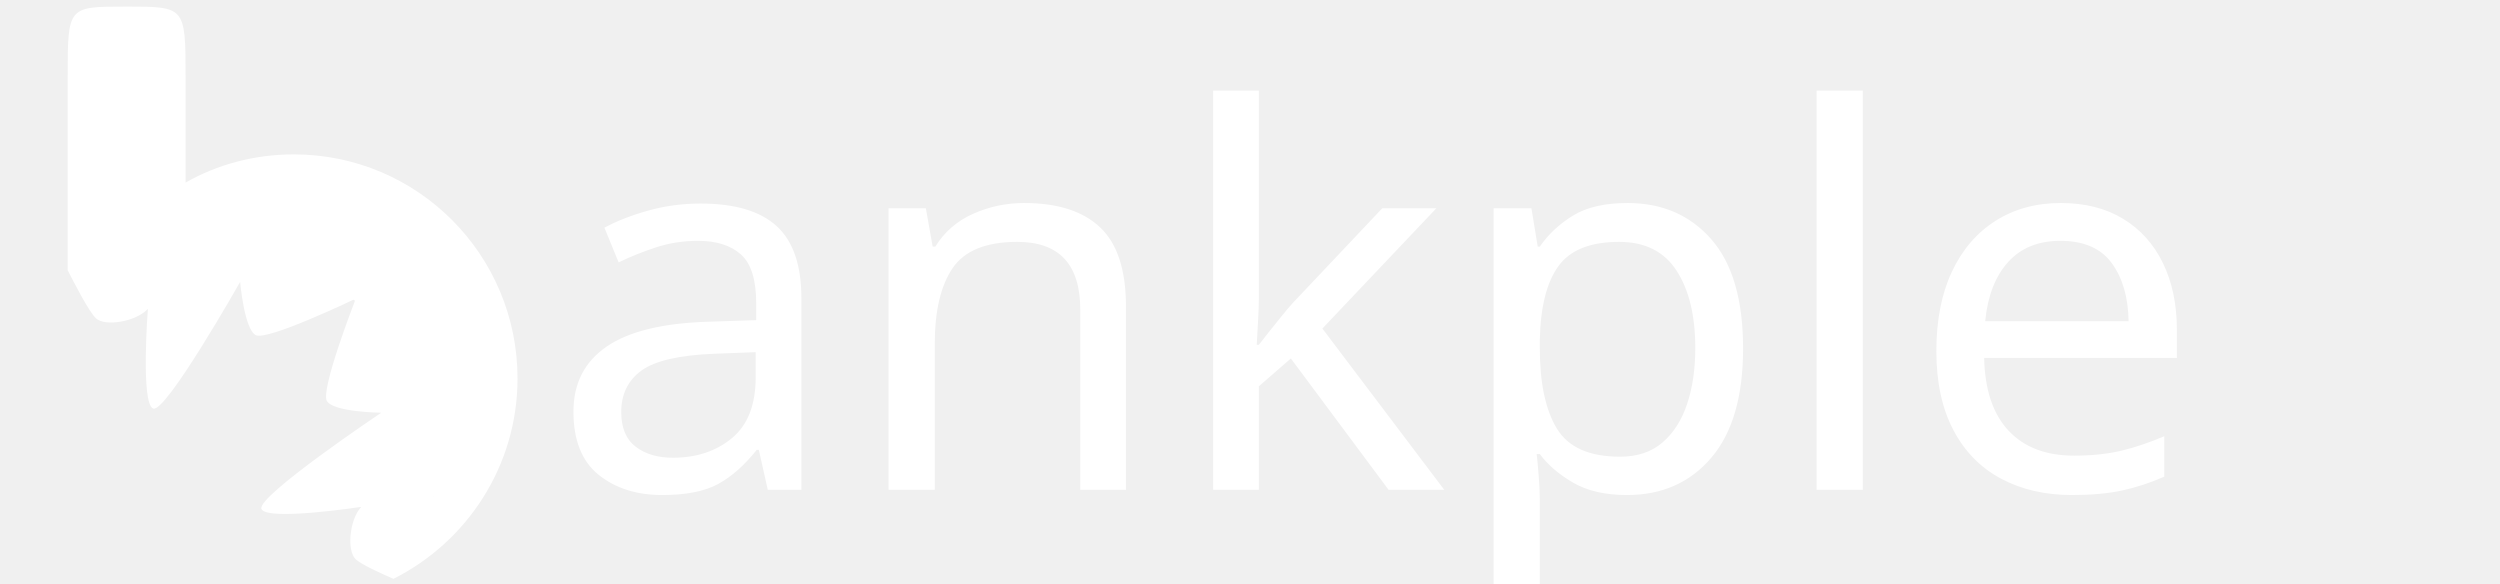
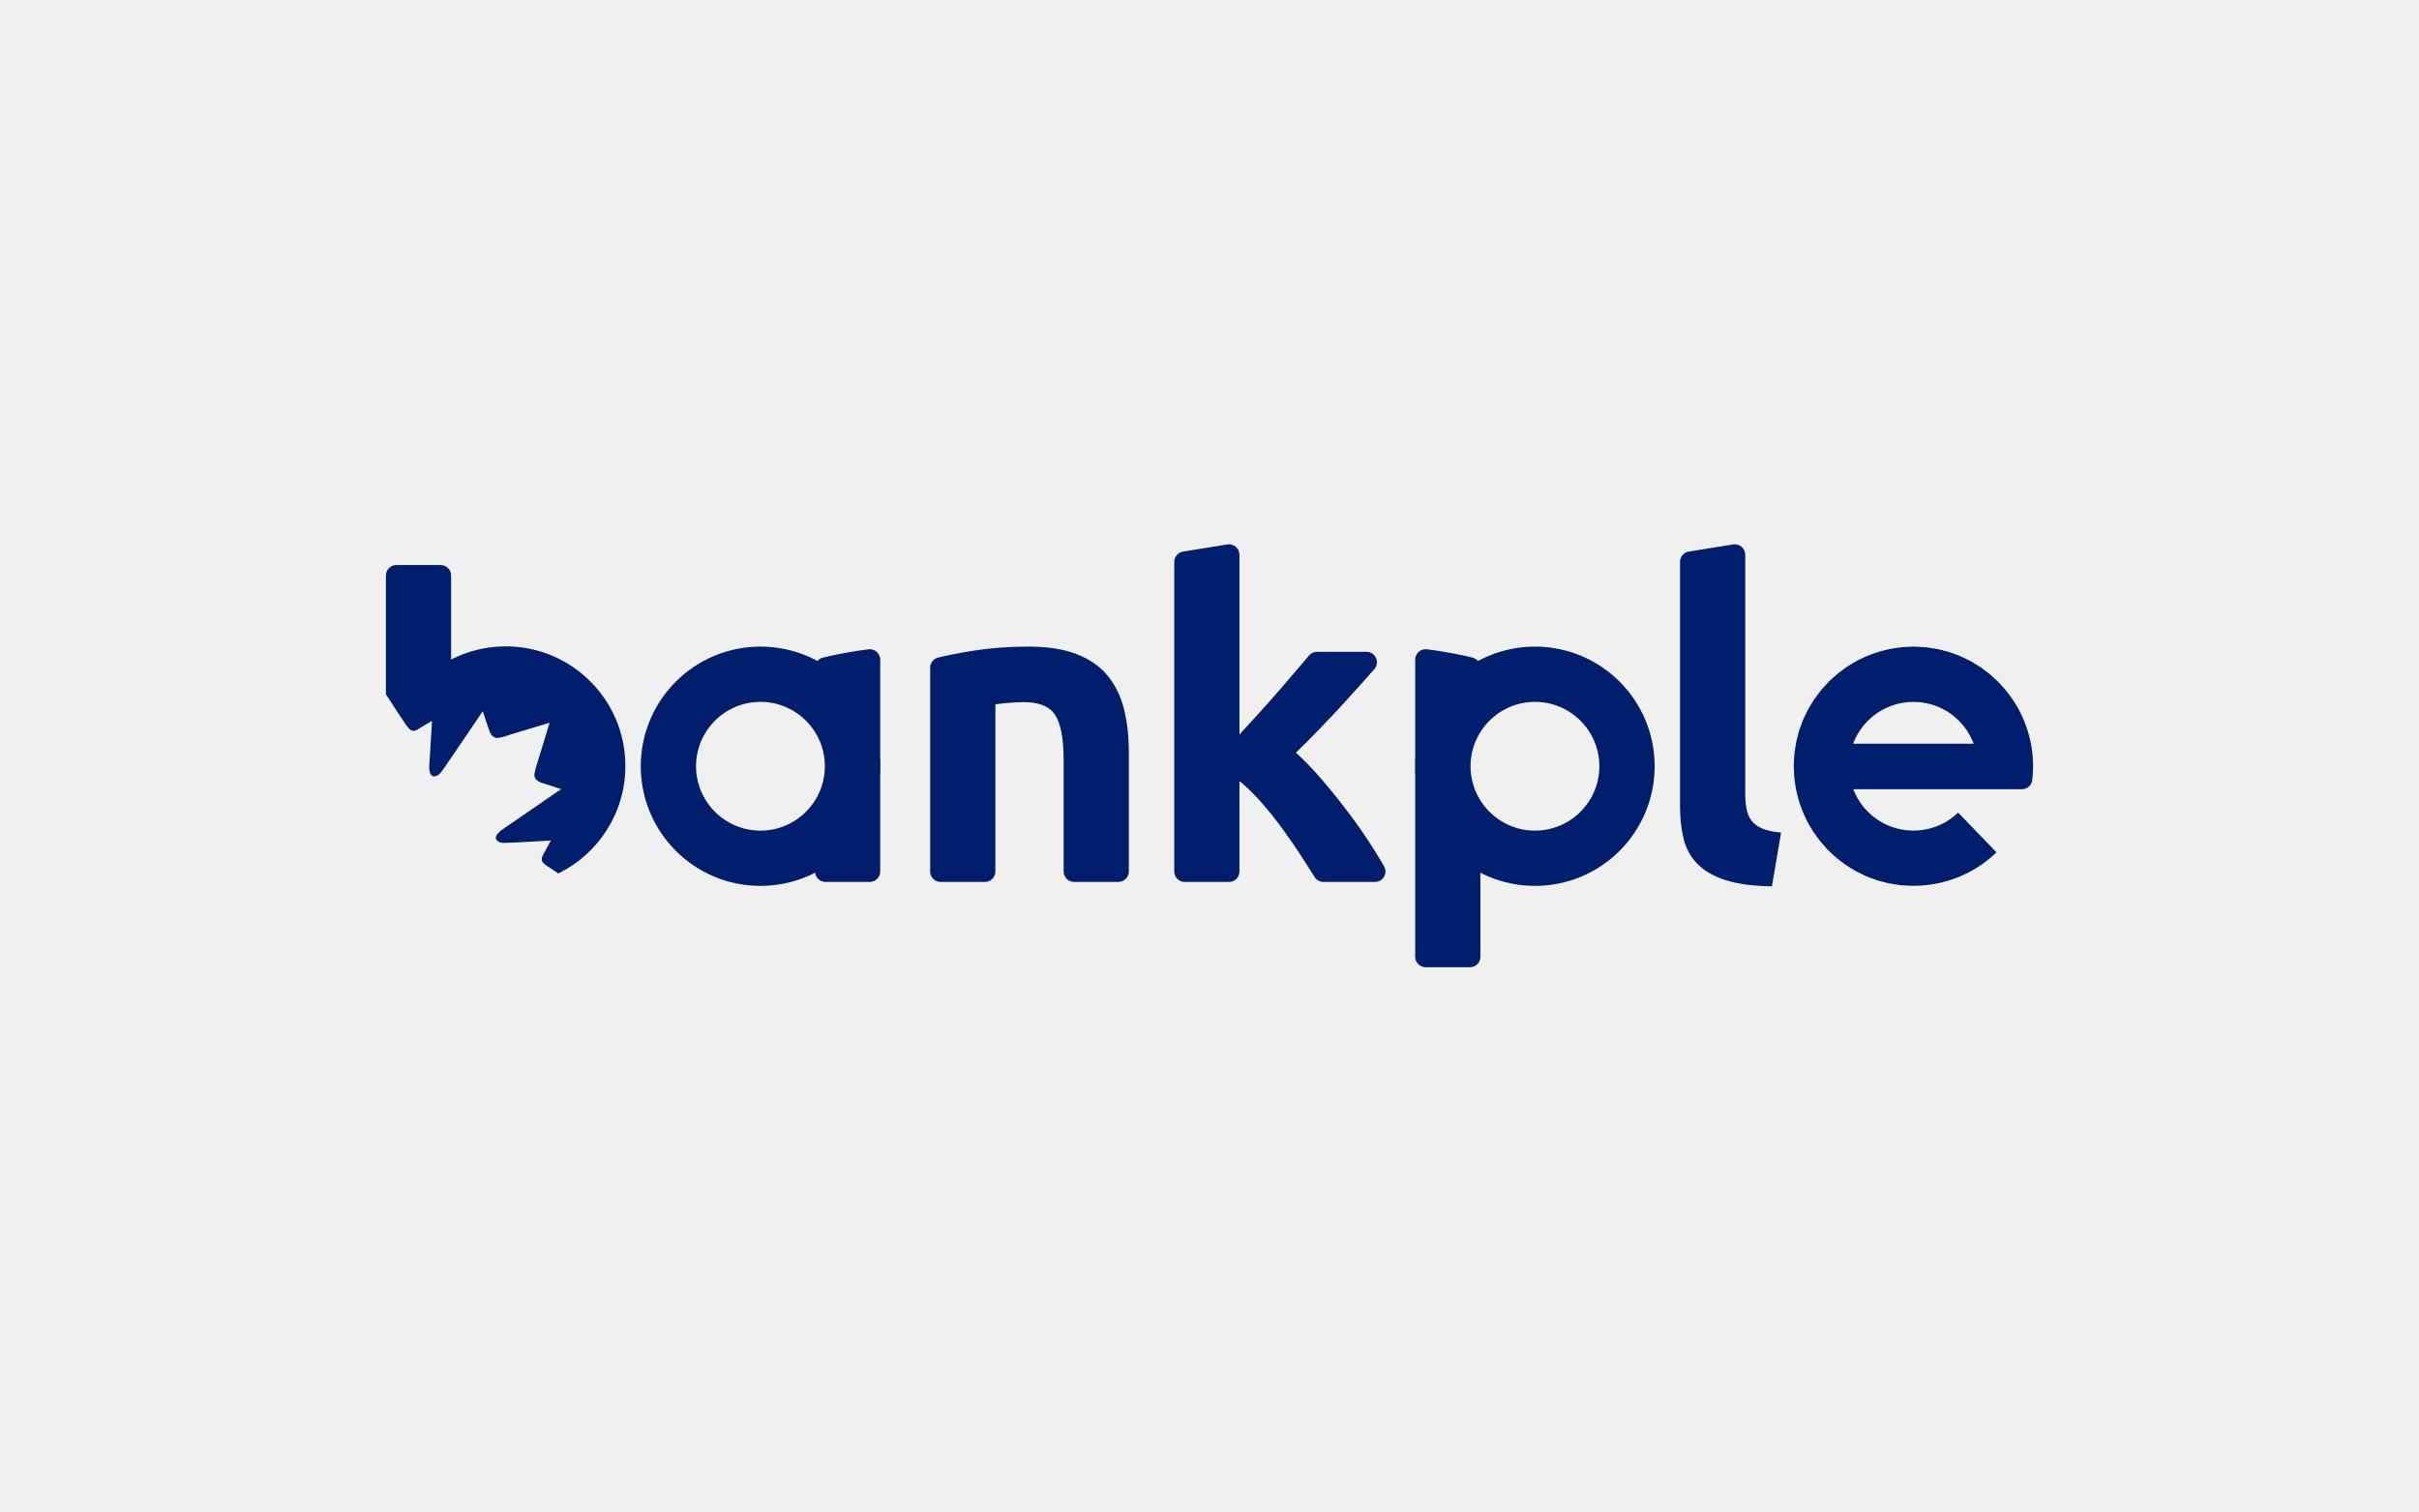
- <svg xmlns="http://www.w3.org/2000/svg" version="1.1" id="Layer_1" x="0px" y="0px" width="2142px" height="500px" viewBox="0 0 2142 500" enable-background="new 0 0 2142 500" xml:space="preserve">
-   <g id="Circulo">
+ <svg xmlns="http://www.w3.org/2000/svg" version="1.1" id="Layer_1" x="0px" y="0px" width="1280px" height="800px" viewBox="0 0 1280 800" enable-background="new 0 0 1280 800" xml:space="preserve">
+   <g>
    <g>
-       <path fill="#FFFFFF" d="M251.682,132.274c-33.836,0-65.682,8.785-92.682,24.151V65.132c0-59.479-0.532-59.479-50.621-59.479    c-0.351,0-0.847,0.016-1.197,0.016C58.146,5.669,58,5.653,58,65.132v166.441c4.932,9.526,17.97,35.368,24.267,41.19    c7.717,7.191,34.057,3.016,44.431-8.111c0,0-6.29,81.629,4.581,85.412c10.891,3.84,74.463-108.516,74.463-108.516    s3.547,40.861,13.521,45.658c10.016,4.749,82.958-30.135,82.958-30.135s0.989-0.371,1.452,0.049    c0.438,0.416,0.161,1.427,0.161,1.427s-29.294,75.376-23.791,84.97c5.518,9.66,46.573,10.103,46.573,10.103    s-107.227,71.919-102.591,82.477c4.622,10.6,85.517-1.814,85.517-1.814c-10.319,11.142-12.468,37.762-4.737,44.95    c4.649,4.286,20.37,11.552,32.295,16.713c62.869-31.533,106.313-96.54,106.313-171.674    C443.416,218.237,357.72,132.274,251.682,132.274z M371.059,425.457c-0.029-0.157-0.052-0.322-0.039-0.467l0.256,0.232    L371.059,425.457z" />
+       <path fill="#001E6B" d="M492.193,353.418c0-2.536,1.698-4.753,4.159-5.363c5.151-1.28,11.326-2.491,18.533-3.633    c9.259-1.468,18.984-2.201,29.17-2.201c10.34,0,18.947,1.354,25.816,4.053c6.867,2.699,12.306,6.52,16.322,11.46    c4.012,4.94,6.868,10.805,8.568,17.597c1.696,6.793,2.546,14.354,2.546,22.689v63.208c0,3.068-2.489,5.558-5.558,5.558h-23.381    c-3.071,0-5.558-2.489-5.558-5.558v-59.04c0-11.113-1.47-18.985-4.399-23.615c-2.935-4.634-8.415-6.946-16.439-6.946    c-2.47,0-5.091,0.113-7.872,0.346c-2.777,0.233-5.25,0.504-7.409,0.809v88.481c0,3.049-2.474,5.522-5.525,5.522h-23.45    c-3.051,0-5.523-2.474-5.523-5.522V353.418z" />
+       <path fill="#001E6B" d="M655.852,388.734c3.395-3.681,6.901-7.517,10.526-11.505c3.62-3.992,7.13-7.942,10.522-11.858    c3.396-3.912,6.591-7.632,9.599-11.163c2.273-2.667,4.305-5.071,6.094-7.215c1.053-1.263,2.604-1.994,4.249-1.994h26.224    c4.762,0,7.284,5.638,4.129,9.208c-5.383,6.094-10.681,11.998-15.889,17.71c-7.796,8.549-16.324,17.362-25.584,26.451    c4.63,4.176,9.412,9.166,14.354,14.963c4.937,5.796,9.725,11.786,14.354,17.977c4.63,6.183,8.874,12.365,12.734,18.549    c1.882,3.019,3.618,5.907,5.206,8.668c2.121,3.684-0.562,8.263-4.81,8.263h-27.259c-1.916,0-3.681-0.982-4.692-2.607    c-2.062-3.315-4.335-6.893-6.825-10.737c-3.156-4.875-6.509-9.747-10.052-14.62c-3.548-4.874-7.28-9.554-11.209-14.04    s-7.822-8.275-11.673-11.373v47.852c0,3.053-2.474,5.526-5.524,5.526h-23.446c-3.053,0-5.526-2.474-5.526-5.526V297.382    c0-2.712,1.97-5.024,4.648-5.454l23.444-3.778c3.359-0.542,6.404,2.053,6.404,5.456V388.734z" />
+       <path fill="#001E6B" d="M937.6,469.104c-10.035-0.156-18.176-1.238-24.427-3.244c-6.25-2.001-11.194-4.823-14.818-8.448    c-3.627-3.627-6.099-8.024-7.408-13.199c-1.313-5.167-1.968-10.997-1.968-17.479V297.382c0-2.712,1.968-5.024,4.646-5.454    l23.446-3.778c3.359-0.542,6.404,2.053,6.404,5.456v126.182c0,3.086,0.232,5.868,0.694,8.335c0.465,2.47,1.35,4.554,2.663,6.252    c1.31,1.7,3.201,3.086,5.674,4.164c2.466,1.083,5.788,1.778,9.955,2.087L937.6,469.104z" />
+       <path fill="#001E6B" d="M402.385,371.467c18.793,0,34.081,15.289,34.081,34.082c0,18.79-15.288,34.081-34.081,34.081    c-18.792,0-34.081-15.291-34.081-34.081C368.305,386.755,383.593,371.467,402.385,371.467 M402.385,342.222    c-34.972,0-63.324,28.352-63.324,63.327c0,34.974,28.352,63.323,63.324,63.323c34.974,0,63.324-28.35,63.324-63.323    C465.709,370.574,437.359,342.222,402.385,342.222L402.385,342.222z" />
+       <path fill="#001E6B" d="M465.767,372.784v-23.642c0-3.31-2.898-5.891-6.185-5.497c-1.894,0.227-3.769,0.484-5.621,0.778    c-7.206,1.142-13.382,2.353-18.531,3.633c-2.461,0.61-4.161,2.827-4.161,5.363v16.479c0,0.649,0.119,1.293,0.35,1.899    l12.213,31.962c0.441,1.157,0.467,2.43,0.071,3.602l-12.355,36.625c-0.186,0.549-0.279,1.124-0.279,1.702v15.573    c0,3.053,2.474,5.526,5.526,5.526h23.445c3.039,0,5.526-2.485,5.526-5.526V372.784z" />
+       <g>
+         <path fill="#001E6B" d="M812.219,371.467c18.793,0,34.081,15.289,34.081,34.082c0,18.79-15.288,34.081-34.081,34.081     s-34.081-15.291-34.081-34.081C778.138,386.755,793.426,371.467,812.219,371.467 M812.219,342.222     c-34.974,0-63.324,28.352-63.324,63.327c0,34.974,28.351,63.323,63.324,63.323c34.972,0,63.323-28.35,63.323-63.323     C875.542,370.574,847.19,342.222,812.219,342.222L812.219,342.222z" />
+         <path fill="#001E6B" d="M748.837,372.784v-23.642c0-3.31,2.898-5.891,6.185-5.497c1.895,0.227,3.771,0.484,5.622,0.778     c7.206,1.142,13.382,2.353,18.53,3.633c2.463,0.61,4.161,2.827,4.161,5.363v16.479c0,0.649-0.119,1.293-0.352,1.899     l-12.212,31.962c-0.44,1.157-0.467,2.43-0.072,3.602l12.356,36.625c0.185,0.549,0.279,1.124,0.279,1.702v60.705     c0,3.055-2.474,5.528-5.526,5.528h-23.445c-3.039,0-5.526-2.489-5.526-5.528V372.784z" />
+       </g>
+       <path fill="#001E6B" d="M1065.612,371.19l0.019-0.017c-0.06-0.093-0.13-0.175-0.189-0.268c-0.74-1.131-1.544-2.212-2.355-3.291    c-0.433-0.581-0.844-1.17-1.302-1.739c-0.742-0.924-1.54-1.797-2.334-2.679c-0.48-0.534-0.91-1.097-1.412-1.618    c-0.13-0.134-0.271-0.244-0.399-0.376c-0.861-0.876-1.779-1.692-2.69-2.519c-0.652-0.593-1.285-1.22-1.958-1.78    c-0.826-0.687-1.704-1.312-2.563-1.955c-0.81-0.61-1.598-1.254-2.43-1.815c-0.732-0.499-1.514-0.93-2.27-1.399    c-0.995-0.614-1.976-1.265-2.994-1.819c-0.774-0.42-1.589-0.766-2.381-1.157c-1.04-0.51-2.065-1.057-3.127-1.507    c-1.044-0.443-2.134-0.796-3.205-1.185c-0.849-0.307-1.68-0.66-2.537-0.928c-1.098-0.346-2.236-0.599-3.359-0.886    c-0.871-0.219-1.732-0.487-2.61-0.669c-0.977-0.205-1.98-0.326-2.974-0.484c-1.068-0.173-2.134-0.374-3.209-0.491    c-0.863-0.093-1.747-0.112-2.621-0.171c-1.231-0.082-2.463-0.177-3.699-0.186c-0.183-0.003-0.359-0.03-0.544-0.03    c-0.714,0-1.408,0.086-2.118,0.108c-1.2,0.041-2.397,0.075-3.596,0.182c-0.989,0.089-1.959,0.236-2.934,0.369    c-1.063,0.147-2.128,0.287-3.185,0.487c-1.03,0.195-2.038,0.443-3.053,0.688c-0.989,0.238-1.977,0.473-2.957,0.759    c-1.008,0.297-1.992,0.64-2.979,0.982c-0.964,0.337-1.926,0.671-2.878,1.055c-0.952,0.385-1.877,0.813-2.805,1.241    c-0.949,0.439-1.896,0.875-2.826,1.362c-0.904,0.476-1.778,0.989-2.654,1.506c-0.9,0.528-1.797,1.049-2.675,1.624    c-0.9,0.59-1.764,1.229-2.63,1.862c-0.797,0.581-1.596,1.148-2.37,1.771c-0.936,0.755-1.819,1.561-2.712,2.366    c-0.526,0.476-1.084,0.896-1.598,1.395c-0.133,0.126-0.244,0.268-0.374,0.398c-0.878,0.863-1.698,1.782-2.526,2.695    c-0.591,0.651-1.215,1.282-1.772,1.951c-0.69,0.828-1.315,1.708-1.962,2.571c-0.606,0.806-1.248,1.592-1.811,2.422    c-0.506,0.744-0.943,1.533-1.415,2.299c-0.608,0.986-1.25,1.955-1.801,2.965c-0.43,0.789-0.785,1.624-1.183,2.433    c-0.501,1.023-1.038,2.031-1.481,3.077c-0.448,1.053-0.806,2.15-1.196,3.231c-0.303,0.837-0.652,1.661-0.918,2.509    c-0.349,1.108-0.604,2.254-0.892,3.389c-0.22,0.859-0.481,1.711-0.664,2.582c-0.206,0.98-0.325,1.991-0.487,2.991    c-0.169,1.062-0.37,2.121-0.485,3.188c-0.095,0.871-0.115,1.756-0.173,2.634c-0.082,1.229-0.177,2.456-0.188,3.688    c0,0.186-0.026,0.362-0.026,0.547c0,0.718,0.083,1.411,0.107,2.122c0.039,1.199,0.073,2.396,0.181,3.592    c0.088,0.989,0.236,1.957,0.37,2.934c0.146,1.065,0.286,2.126,0.485,3.183c0.195,1.034,0.445,2.044,0.69,3.058    c0.238,0.988,0.471,1.974,0.757,2.95c0.296,1.012,0.64,1.998,0.986,2.987c0.334,0.962,0.668,1.924,1.051,2.872    c0.385,0.952,0.813,1.881,1.242,2.809c0.438,0.947,0.875,1.894,1.36,2.822c0.474,0.906,0.991,1.782,1.51,2.662    c0.524,0.896,1.048,1.793,1.62,2.667c0.592,0.9,1.229,1.766,1.864,2.632c0.58,0.796,1.147,1.595,1.771,2.368    c0.752,0.938,1.561,1.823,2.364,2.712c0.477,0.528,0.898,1.087,1.396,1.6c0.126,0.132,0.27,0.242,0.396,0.372    c0.867,0.882,1.786,1.702,2.701,2.53c0.649,0.591,1.28,1.213,1.946,1.771c0.835,0.693,1.72,1.322,2.589,1.976    c0.8,0.599,1.581,1.238,2.403,1.797c0.748,0.506,1.544,0.944,2.313,1.421c0.98,0.606,1.946,1.246,2.952,1.795    c0.793,0.434,1.628,0.787,2.442,1.186c1.02,0.5,2.024,1.037,3.065,1.479c1.061,0.452,2.167,0.811,3.258,1.203    c0.829,0.302,1.646,0.647,2.482,0.912c1.107,0.346,2.251,0.601,3.382,0.889c0.863,0.22,1.719,0.483,2.591,0.666    c0.98,0.204,1.99,0.327,2.988,0.485c1.063,0.171,2.122,0.37,3.193,0.487c0.869,0.095,1.756,0.113,2.636,0.173    c1.226,0.082,2.453,0.175,3.683,0.187c0.185,0.002,0.363,0.027,0.547,0.027v-0.043c15.83,0,31.68-5.852,43.97-17.712    l-20.305-21.045c-6.732,6.495-15.469,9.657-24.155,9.531c-0.252-0.004-0.499-0.03-0.748-0.037    c-0.876-0.032-1.752-0.074-2.625-0.171c-0.041-0.006-0.08-0.016-0.123-0.021c-3.189-0.372-6.337-1.192-9.336-2.461    c-2.986-1.274-5.755-2.966-8.234-4.995c-0.039-0.031-0.082-0.06-0.119-0.091c-0.675-0.558-1.313-1.157-1.941-1.767    c-0.183-0.176-0.37-0.333-0.549-0.514c-0.559-0.562-1.081-1.159-1.598-1.76c-0.218-0.249-0.447-0.493-0.655-0.748    c-0.478-0.588-0.923-1.203-1.361-1.821c-0.212-0.295-0.43-0.587-0.629-0.889c-0.391-0.586-0.748-1.196-1.101-1.808    c-0.213-0.371-0.432-0.739-0.629-1.113c-0.291-0.548-0.551-1.113-0.812-1.68c-0.218-0.476-0.438-0.948-0.632-1.43    c-0.076-0.188-0.138-0.384-0.209-0.573h63.583h20.558h5.037c2.788,0,5.171-2.07,5.5-4.84c0.285-2.407,0.438-4.854,0.438-7.338    C1075.791,392.872,1072.028,381.091,1065.612,371.19z M980.587,393.621c-0.015-0.019-0.015-0.021-0.028-0.041    c1.321-3.512,3.207-6.749,5.547-9.6c0.028-0.035,0.053-0.073,0.082-0.108c0.557-0.675,1.159-1.312,1.766-1.942    c0.175-0.181,0.334-0.37,0.513-0.549c0.563-0.56,1.161-1.083,1.762-1.6c0.249-0.216,0.493-0.446,0.748-0.655    c0.59-0.48,1.205-0.922,1.824-1.363c0.294-0.21,0.585-0.426,0.882-0.625c0.59-0.389,1.202-0.75,1.815-1.103    c0.368-0.212,0.733-0.43,1.105-0.627c0.55-0.292,1.119-0.553,1.687-0.813c0.475-0.216,0.943-0.435,1.425-0.63    c0.482-0.195,0.976-0.363,1.466-0.538c0.59-0.205,1.178-0.411,1.775-0.584c0.407-0.119,0.823-0.214,1.234-0.318    c0.687-0.169,1.373-0.336,2.066-0.463c0.355-0.067,0.719-0.111,1.077-0.166c0.75-0.113,1.499-0.221,2.255-0.285    c0.329-0.026,0.664-0.031,0.995-0.05c0.79-0.043,1.583-0.082,2.375-0.069c0.253,0.001,0.501,0.028,0.752,0.037    c0.874,0.03,1.746,0.074,2.617,0.171c0.05,0.006,0.101,0.017,0.148,0.022c3.183,0.376,6.321,1.192,9.312,2.458    c2.997,1.278,5.774,2.974,8.261,5.013c0.03,0.026,0.063,0.048,0.094,0.073c0.679,0.56,1.318,1.163,1.951,1.774    c0.179,0.173,0.364,0.329,0.539,0.504c0.627,0.633,1.219,1.296,1.793,1.974c0.131,0.154,0.273,0.299,0.4,0.456    c0.457,0.558,0.876,1.15,1.3,1.736c0.234,0.329,0.489,0.651,0.711,0.988c0.182,0.273,0.338,0.563,0.512,0.841    c0.938,1.518,1.771,3.084,2.453,4.698l0.026-0.024c0.195,0.459,0.35,0.939,0.524,1.408H980.587z" />
+       <path fill="#001E6B" d="M267.59,342.096c-10.409,0-20.221,2.53-28.884,6.978v-44.498c0-3.053-2.474-5.526-5.526-5.526h-23.445    c-3.04,0-5.526,2.487-5.526,5.526v62.907c0,0,9.343,14.414,10.266,15.625c0.922,1.211,2.423,3.69,4.153,3.69    s3.172-1.209,4.323-1.96c1.155-0.75,5.653-3.287,5.653-3.287s-1.326,22.087-1.442,23.529c-0.115,1.441-0.115,5.825,2.595,5.825    c2.71,0,4.44-3.344,5.478-4.729c1.038-1.385,20.242-29.815,20.242-29.815s2.71,8.477,3.229,9.805    c0.519,1.324,1.615,4.382,4.152,4.382s6.172-1.443,8.017-2.02s19.952-5.997,19.952-5.997s-6.92,22.494-7.381,24.106    c-0.461,1.614-0.692,2.94-0.692,3.806s0.865,2.885,3.402,3.692s10.783,3.516,10.783,3.516s-29.468,20.186-31.313,21.511    c-1.845,1.328-3.287,2.942-3.287,4.326s1.903,2.537,3.69,2.652s25.489-1.269,25.489-1.269s-3.518,6.285-3.921,7.15    c-0.403,0.865-0.922,1.499-0.922,2.825s0.807,2.076,2.422,3.229c0.642,0.46,3.341,2.239,6.354,4.217    c21.001-10.309,35.463-31.897,35.463-56.871C330.914,370.448,302.563,342.096,267.59,342.096z" />
    </g>
  </g>
-   <rect x="470.622" y="86.649" fill="none" width="1677.378" height="490.293" />
-   <text transform="matrix(1 0 0 1 470.6216 419.6445)" fill="#FFFFFF" font-family="'Poppins-Black'" font-size="450">ankple</text>
</svg>
